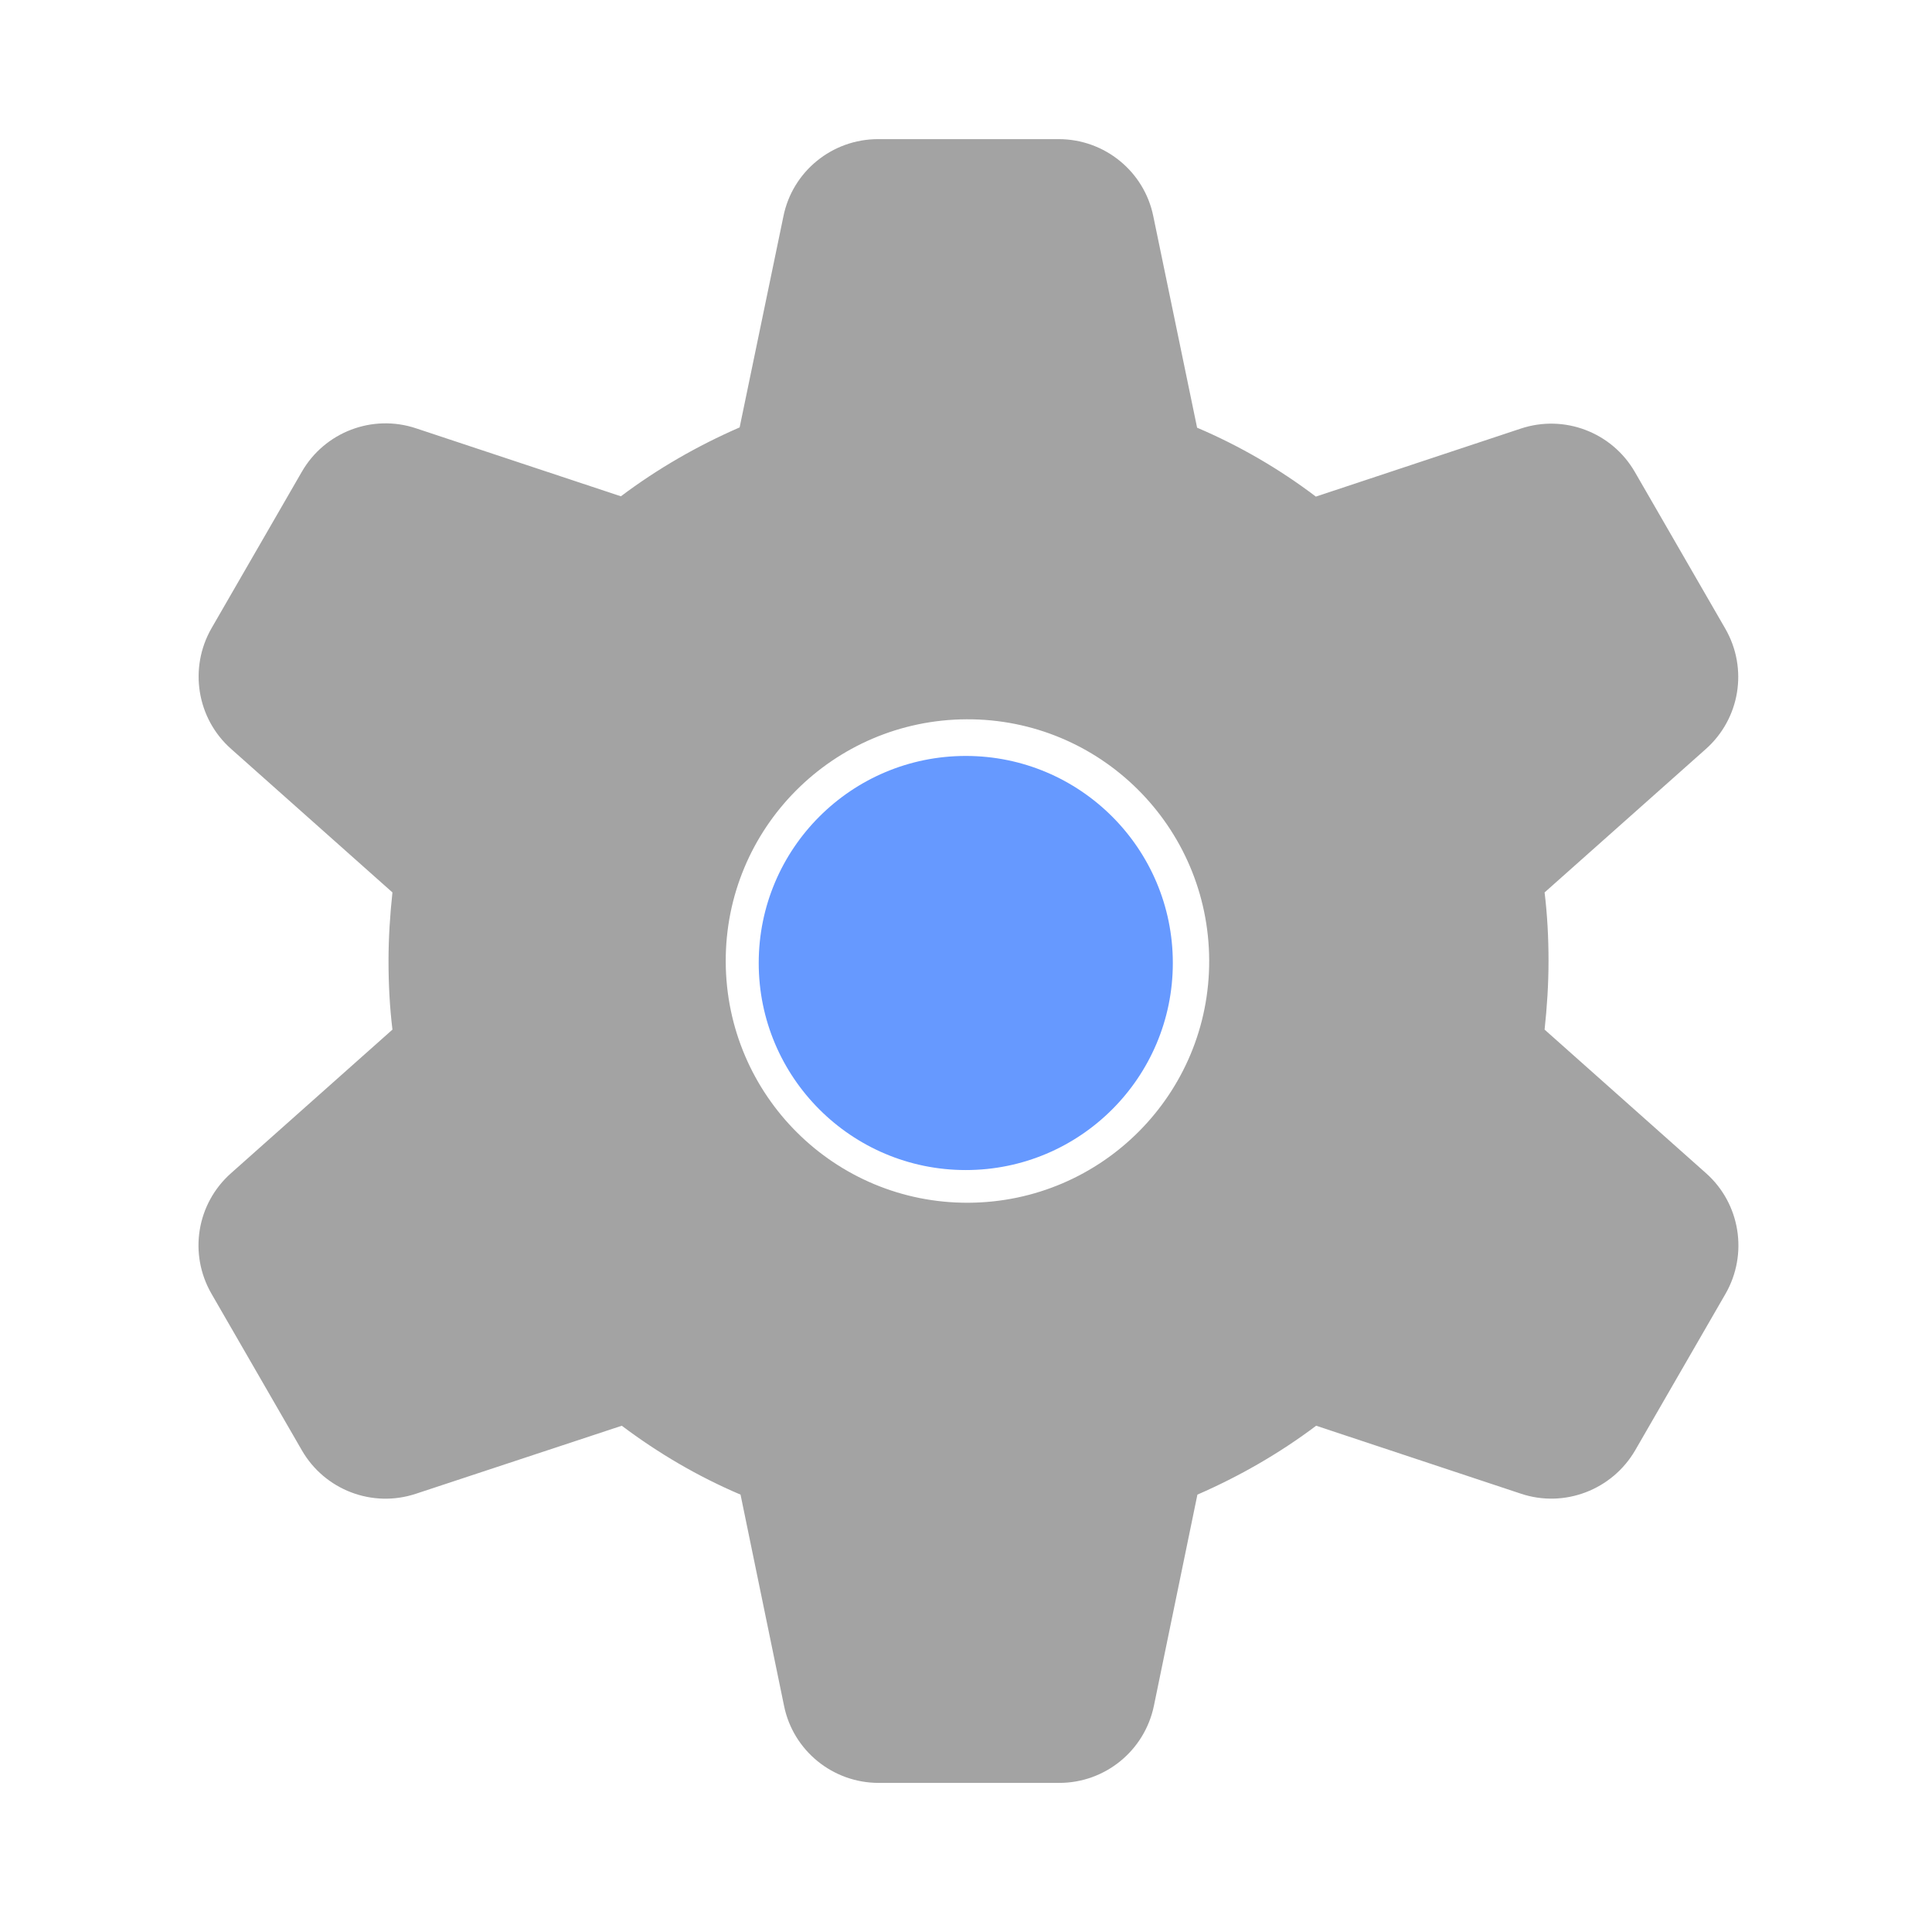
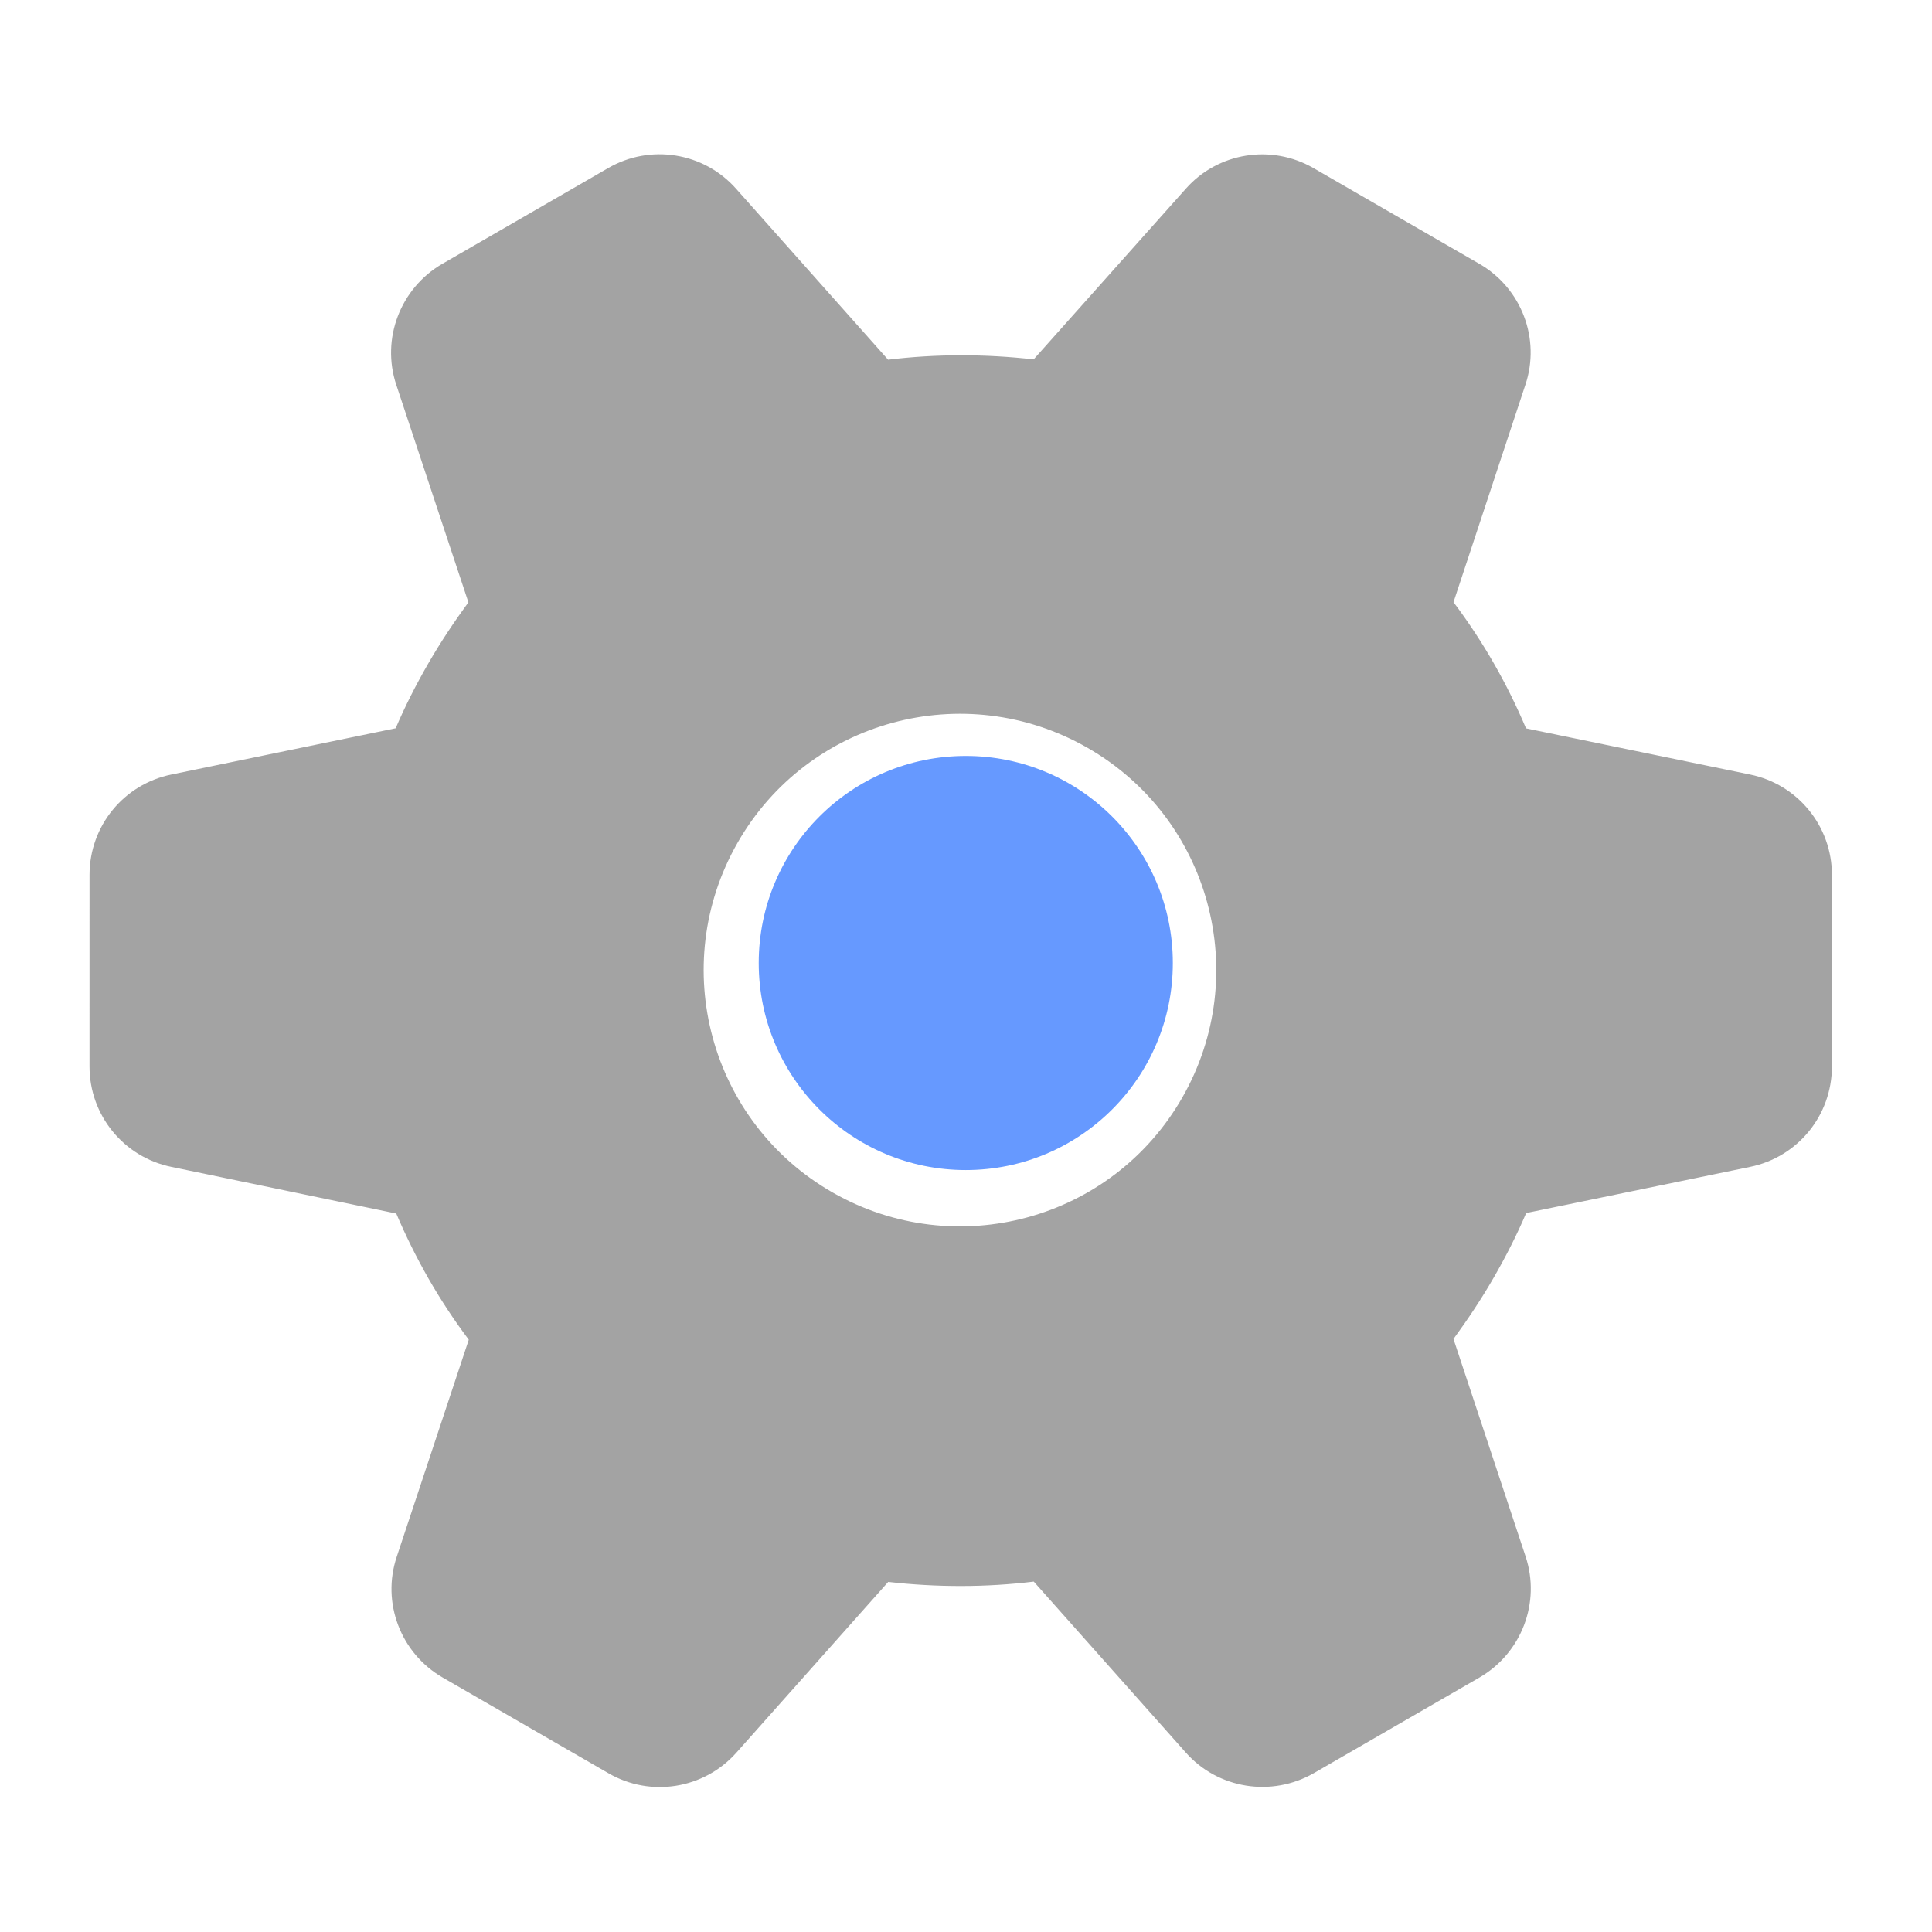
<svg xmlns="http://www.w3.org/2000/svg" width="512" height="512" viewBox="0 0 512 512" version="1.1" id="svg1" xml:space="preserve">
  <defs id="defs1" />
  <g id="layer1">
-     <path d="m 207.621,57.293 c 2.402,-11.851 12.892,-20.419 25.064,-20.419 h 47.885 c 12.171,0 22.661,8.568 25.064,20.419 l 11.611,56.053 c 11.291,4.805 21.861,10.97 31.47,18.257 l 54.291,-18.017 c 11.531,-3.844 24.183,0.961 30.269,11.531 l 23.943,41.479 c 6.086,10.57 3.924,23.863 -5.205,31.95 l -42.68,37.956 c 0.721,5.926 1.041,12.011 1.041,18.177 0,6.166 -0.4,12.252 -1.041,18.177 l 42.76,38.036 c 9.129,8.088 11.211,21.46 5.205,31.95 l -23.943,41.479 c -6.086,10.49 -18.738,15.374 -30.269,11.531 l -54.291,-18.017 c -9.689,7.287 -20.259,13.373 -31.47,18.257 l -11.531,55.973 c -2.482,11.931 -12.972,20.419 -25.064,20.419 h -47.885 c -12.171,0 -22.661,-8.568 -25.064,-20.419 l -11.531,-55.973 c -11.291,-4.805 -21.781,-10.97 -31.47,-18.257 l -54.531,18.017 c -11.531,3.844 -24.183,-0.961 -30.269,-11.531 l -23.943,-41.479 c -6.086,-10.57 -3.924,-23.863 5.205,-31.95 l 42.76,-38.036 c -0.721,-5.926 -1.041,-12.011 -1.041,-18.177 0,-6.166 0.4,-12.252 1.041,-18.177 L 61.243,198.466 c -9.129,-8.088 -11.211,-21.46 -5.205,-31.95 l 23.943,-41.479 c 6.086,-10.57 18.738,-15.374 30.269,-11.531 l 54.291,18.017 c 9.689,-7.287 20.259,-13.373 31.47,-18.257 z m 49.006,261.447 c 35.393,-0.16 63.98,-28.907 63.82,-64.301 -0.16,-35.393 -28.907,-63.98 -64.301,-63.82 -35.393,0.16 -63.98,28.907 -63.82,64.301 0.16,35.393 28.907,63.98 64.301,63.82 z" id="path1" style="stroke-width:0.801;fill:#a3a3a3;fill-opacity:1" />
+     <path d="m 314.258,50.009 c 8.488,-9.607 22.66,-11.913 33.835,-5.462 l 43.964,25.383 c 11.175,6.452 16.264,19.879 12.188,32.033 l -19.052,57.618 c 7.819,10.396 14.256,21.66 19.215,33.444 l 59.396,12.237 c 12.624,2.583 21.693,13.701 21.678,26.631 l -0.005,50.774 c -0.015,12.93 -9.047,23.988 -21.715,26.575 l -59.305,12.224 c -2.479,5.822 -5.411,11.58 -8.68,17.241 -3.268,5.661 -6.862,11.036 -10.591,16.137 l 19.097,57.588 c 4.094,12.264 -1.083,25.645 -12.157,32.093 l -43.969,25.391 c -11.148,6.405 -25.353,4.183 -33.902,-5.458 l -40.295,-45.32 c -12.758,1.554 -25.689,1.539 -38.571,0.081 l -40.257,45.277 c -8.604,9.638 -22.734,11.871 -33.835,5.462 l -43.964,-25.383 c -11.175,-6.452 -16.264,-19.879 -12.188,-32.033 l 19.083,-57.502 c -7.819,-10.396 -14.182,-21.617 -19.215,-33.444 L 45.397,309.232 C 32.773,306.649 23.704,295.531 23.719,282.601 l 0.005,-50.774 c 0.015,-12.93 9.047,-23.988 21.715,-26.575 l 59.421,-12.255 c 2.479,-5.822 5.411,-11.58 8.68,-17.241 3.268,-5.661 6.862,-11.036 10.591,-16.137 l -19.097,-57.588 c -4.094,-12.264 1.083,-25.645 12.157,-32.093 L 161.159,44.547 c 11.19,-6.479 25.353,-4.183 33.902,5.458 l 40.295,45.32 c 12.758,-1.554 25.689,-1.539 38.571,-0.081 z m -93.593,266.016 c 32.58,18.614 74.065,7.374 92.679,-25.206 18.614,-32.58 7.374,-74.065 -25.206,-92.679 -32.58,-18.614 -74.065,-7.374 -92.679,25.206 -18.614,32.58 -7.374,74.065 25.206,92.679 z" id="path1" style="fill:#a3a3a3;fill-opacity:1;stroke-width:0.849" />
    <circle style="fill:#6699ff;fill-opacity:1;stroke-linejoin:round;stroke-miterlimit:0" id="path2" cx="255.94" cy="255.204" r="54.871" />
  </g>
</svg>
